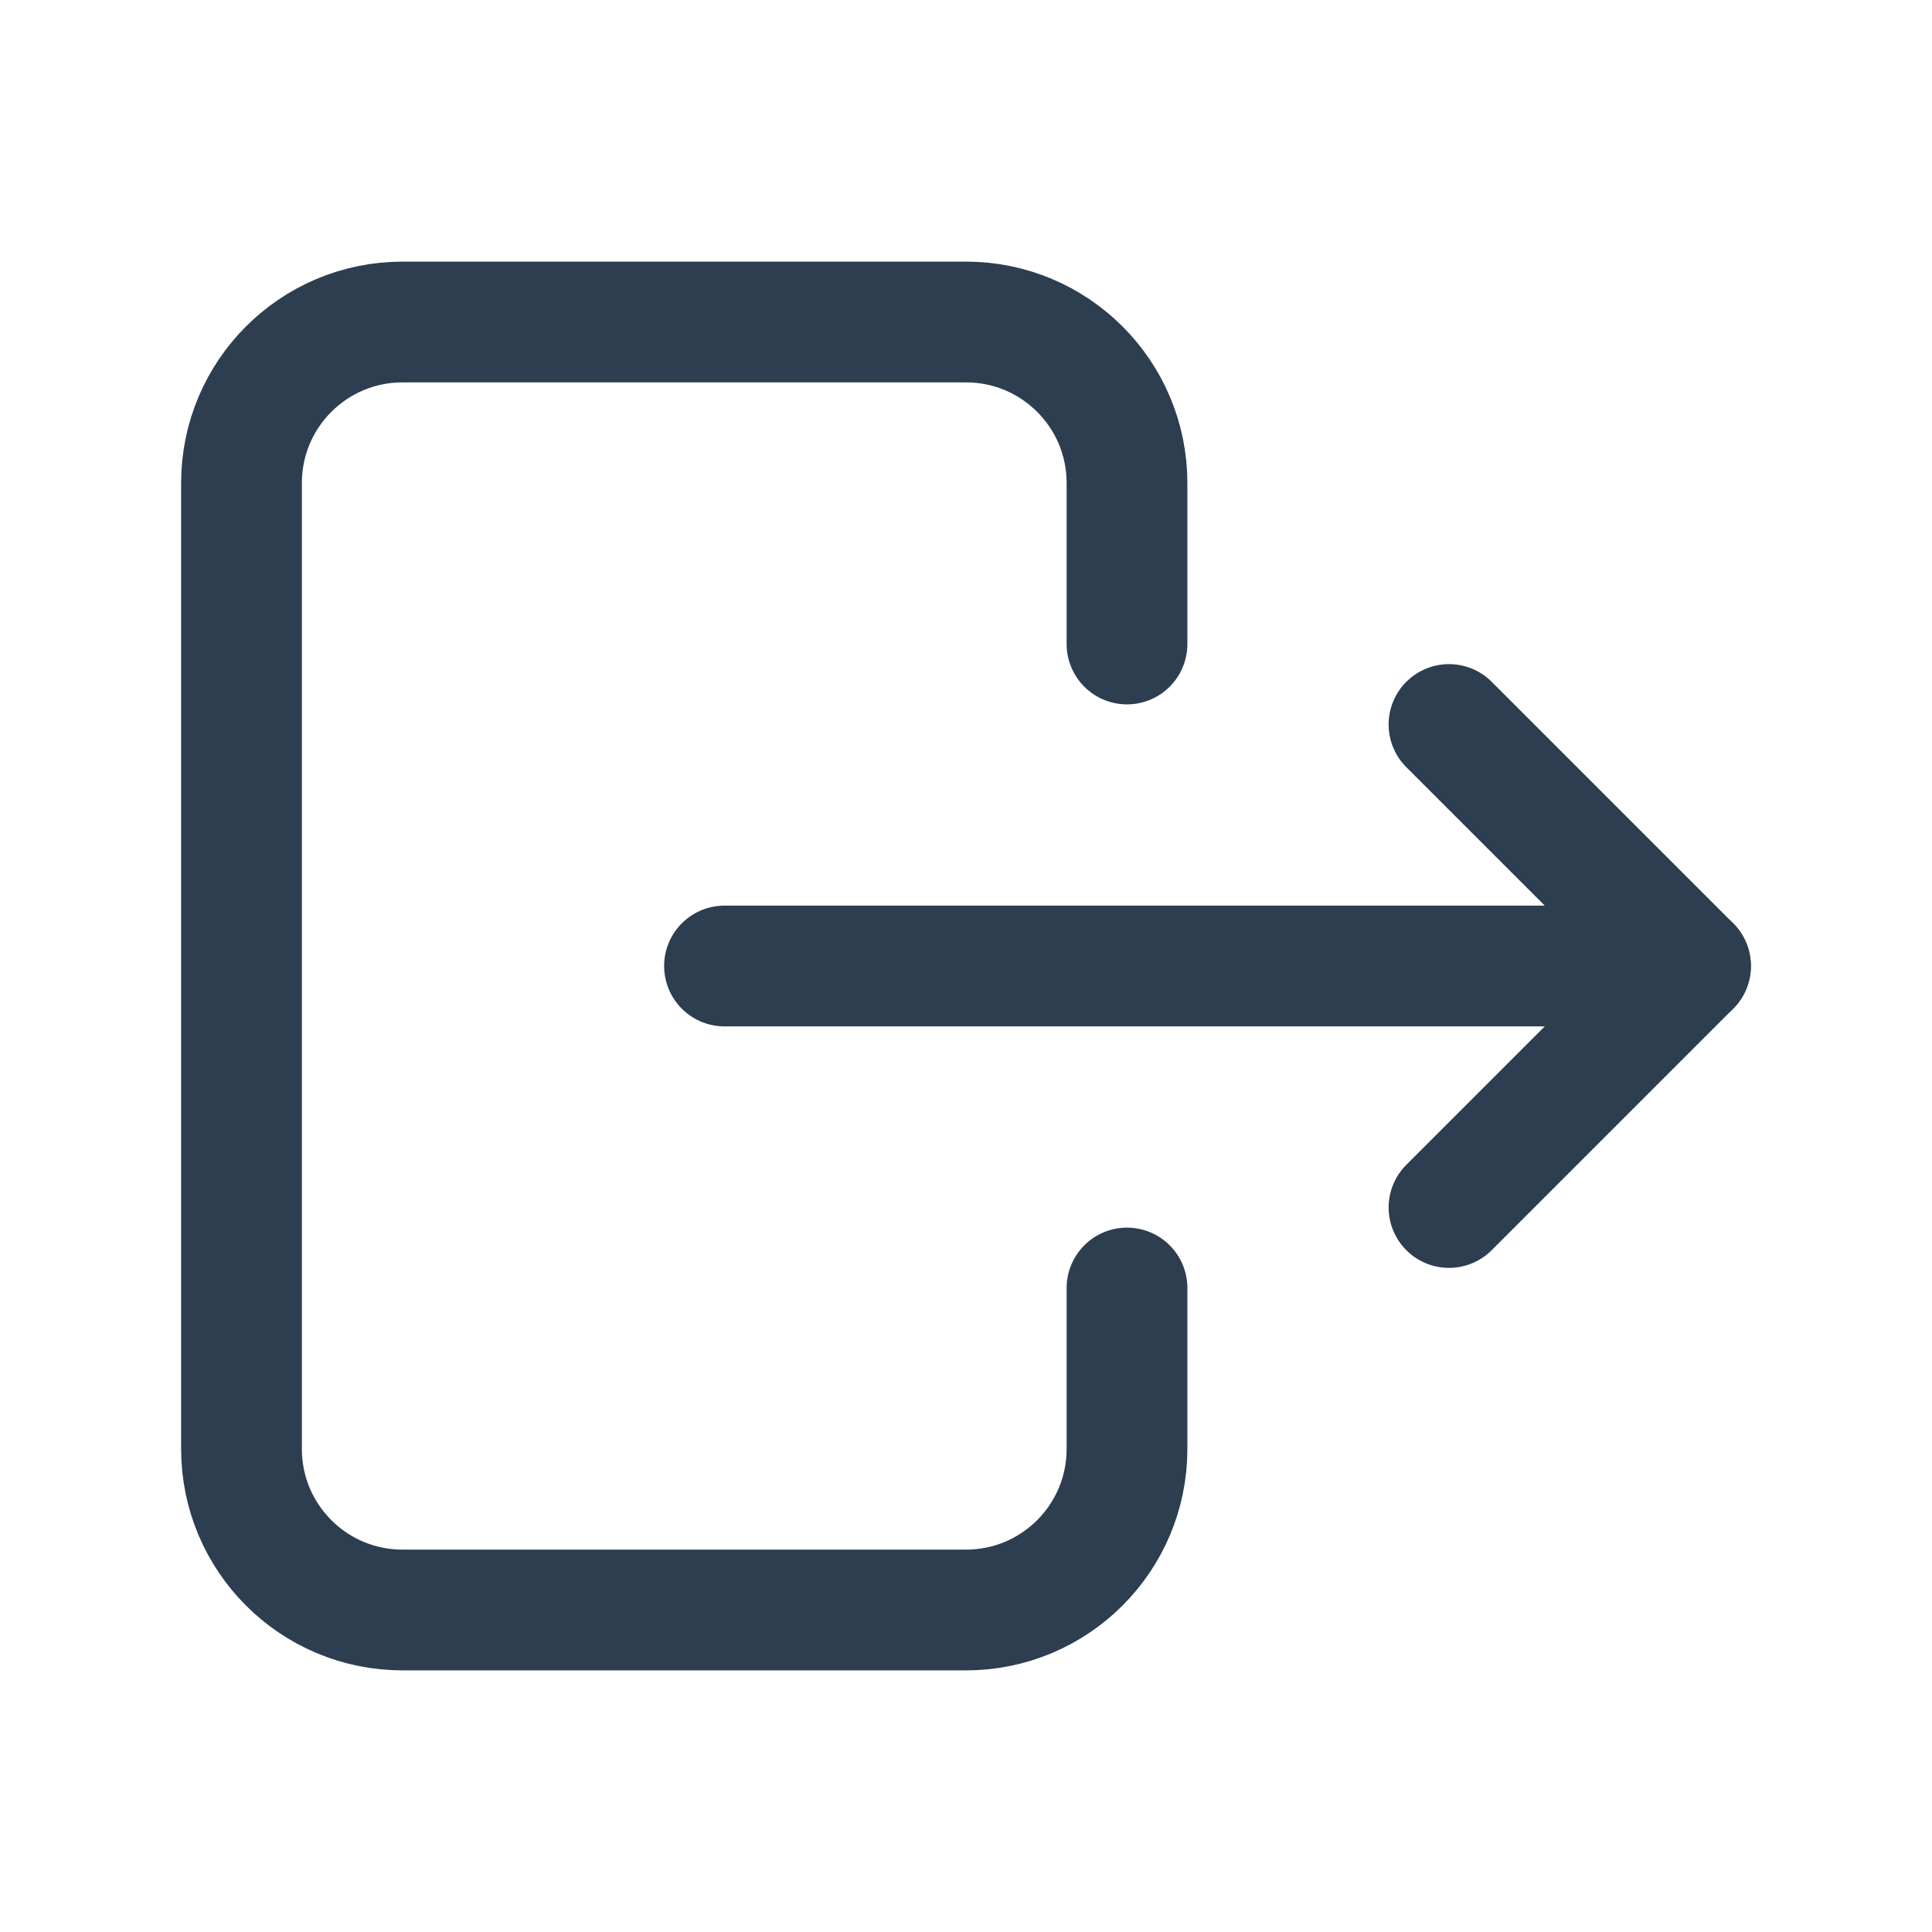
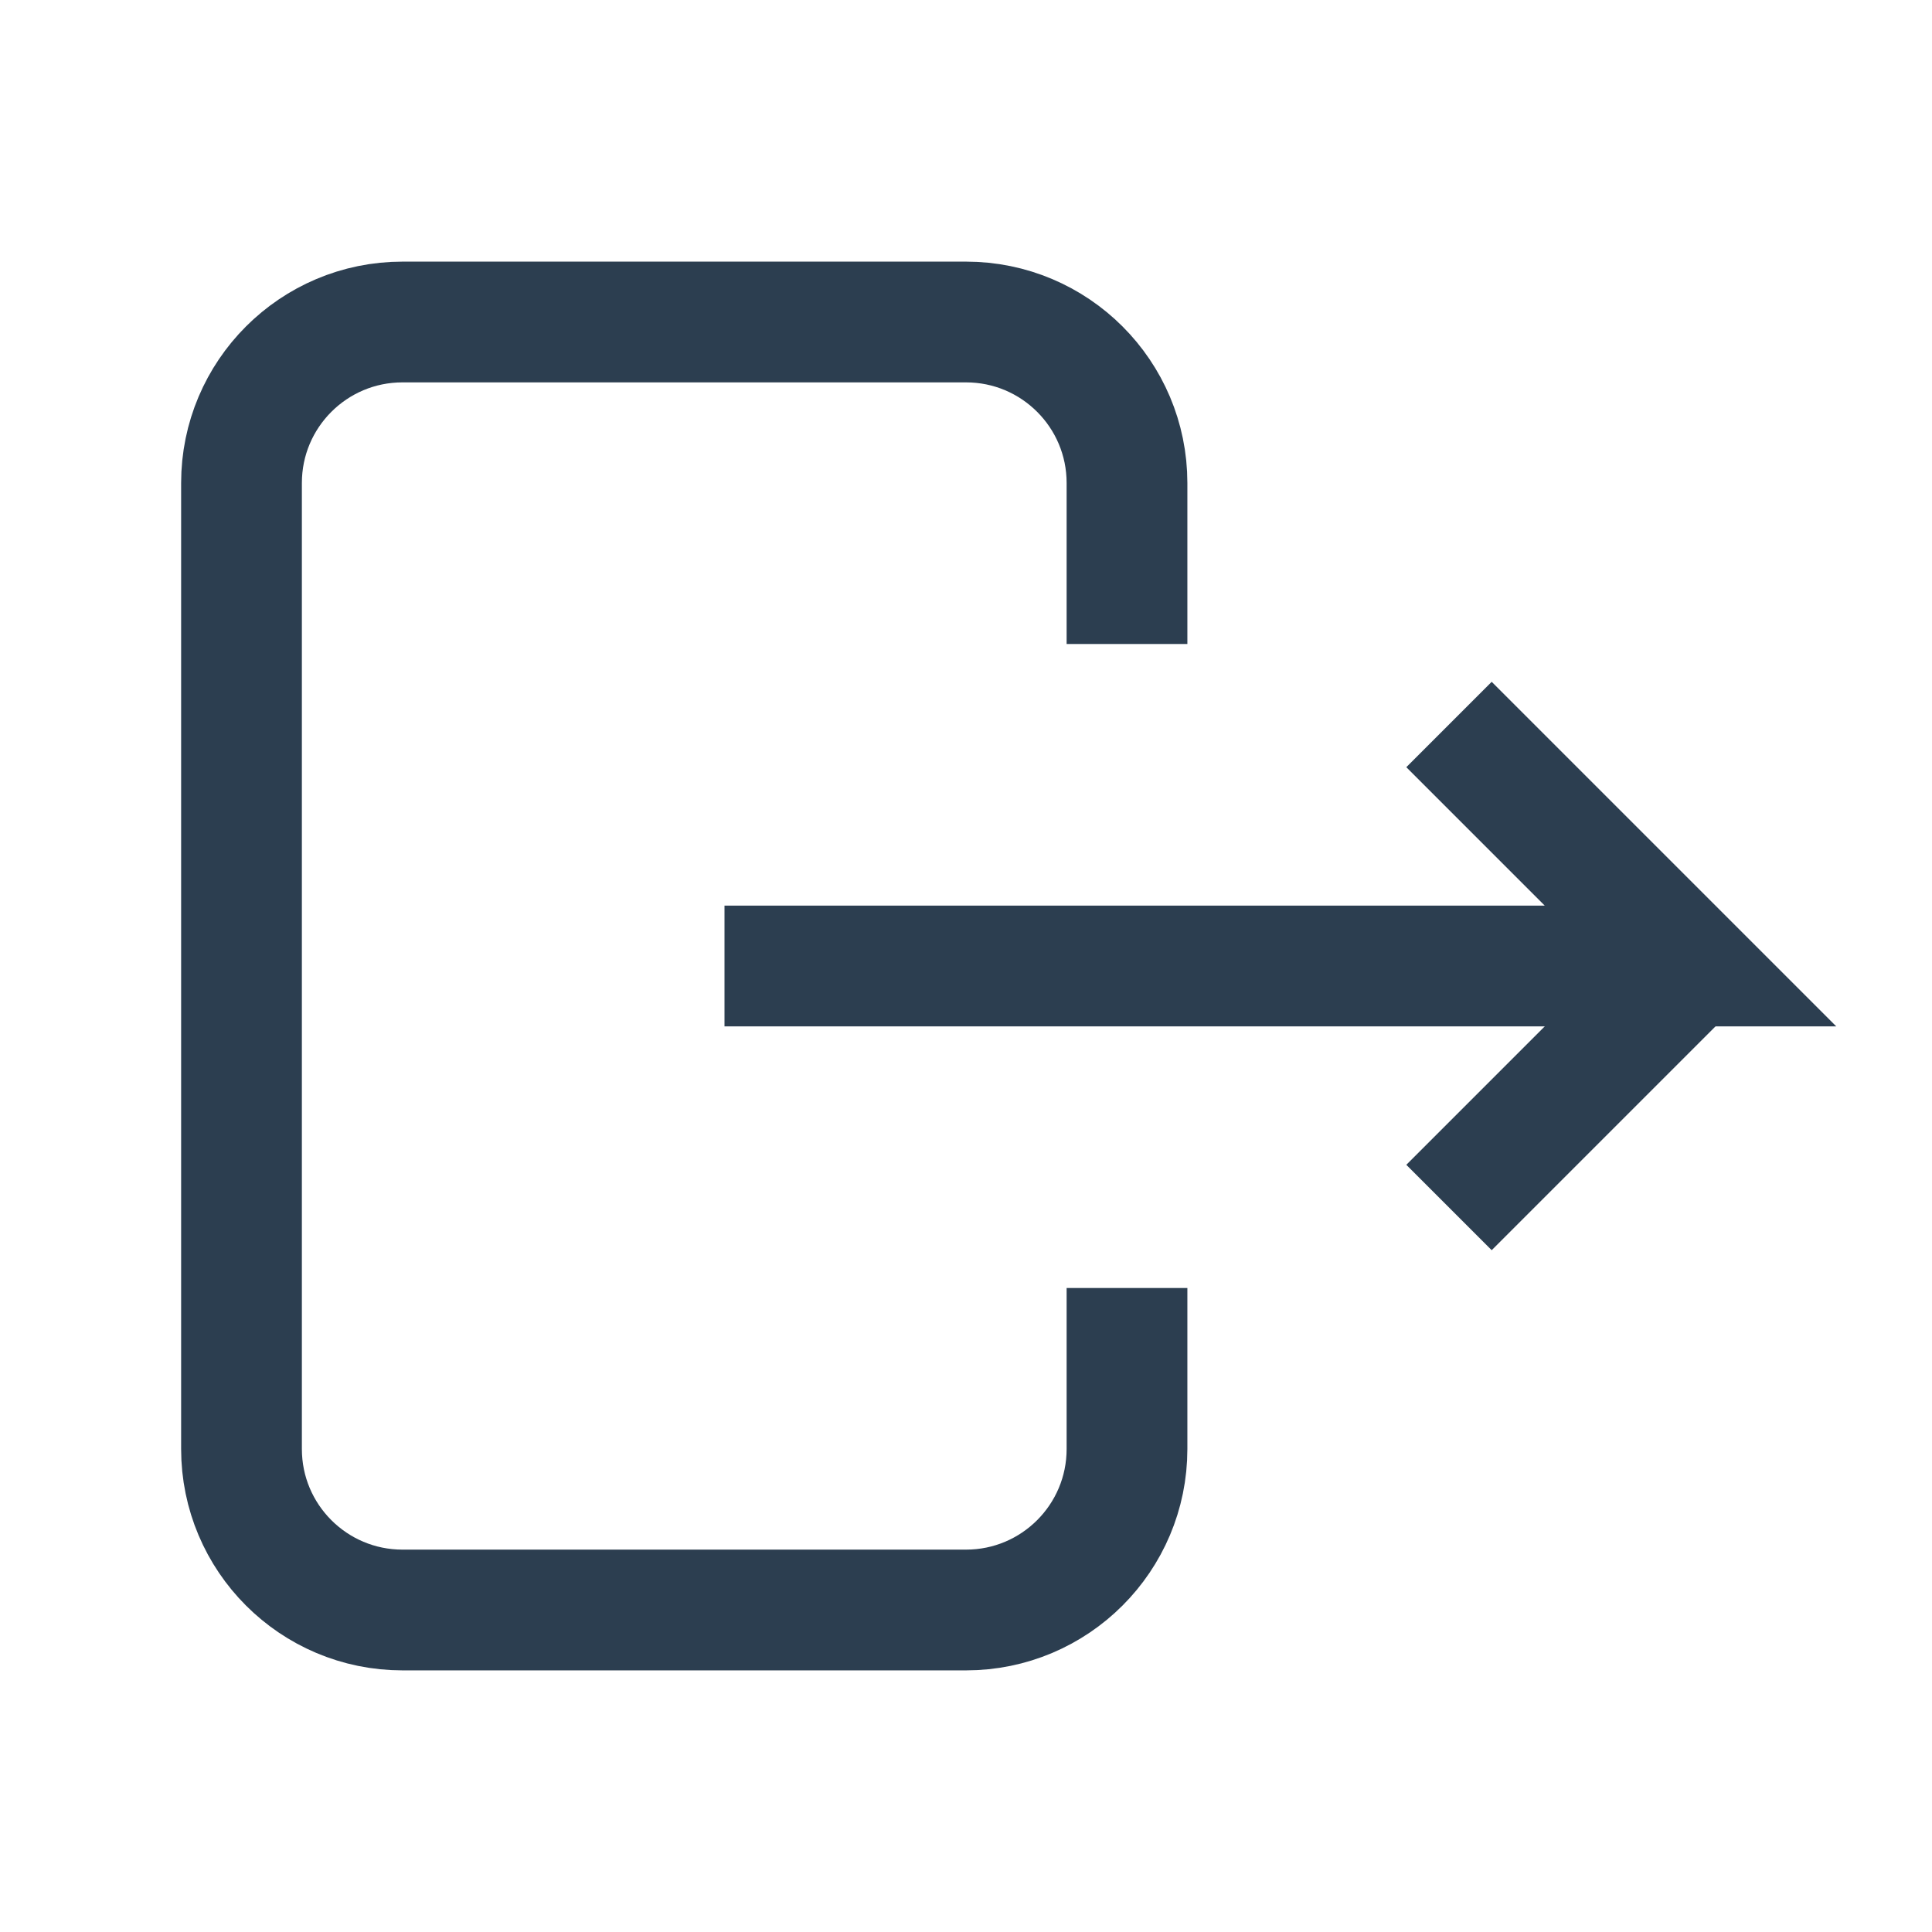
- <svg xmlns="http://www.w3.org/2000/svg" class="icon icon-tabler icon-tabler-logout" width="32" height="32" viewBox="0 0 24 24" stroke-width="1.5" stroke="#2c3e50" fill="none" stroke-linecap="round" stroke-linejoin="round">
+ <svg xmlns="http://www.w3.org/2000/svg" class="icon icon-tabler icon-tabler-logout" width="32" height="32" viewBox="0 0 24 24" stroke-width="1.5" stroke="#2c3e50" fill="none" strokeLinecap="round" strokeLinejoin="round">
  <path stroke="none" d="M0 0h24v24H0z" fill="none" />
  <path d="M14 8v-2a2 2 0 0 0 -2 -2h-7a2 2 0 0 0 -2 2v12a2 2 0 0 0 2 2h7a2 2 0 0 0 2 -2v-2" />
  <path d="M9 12h12l-3 -3" />
  <path d="M18 15l3 -3" />
</svg>
